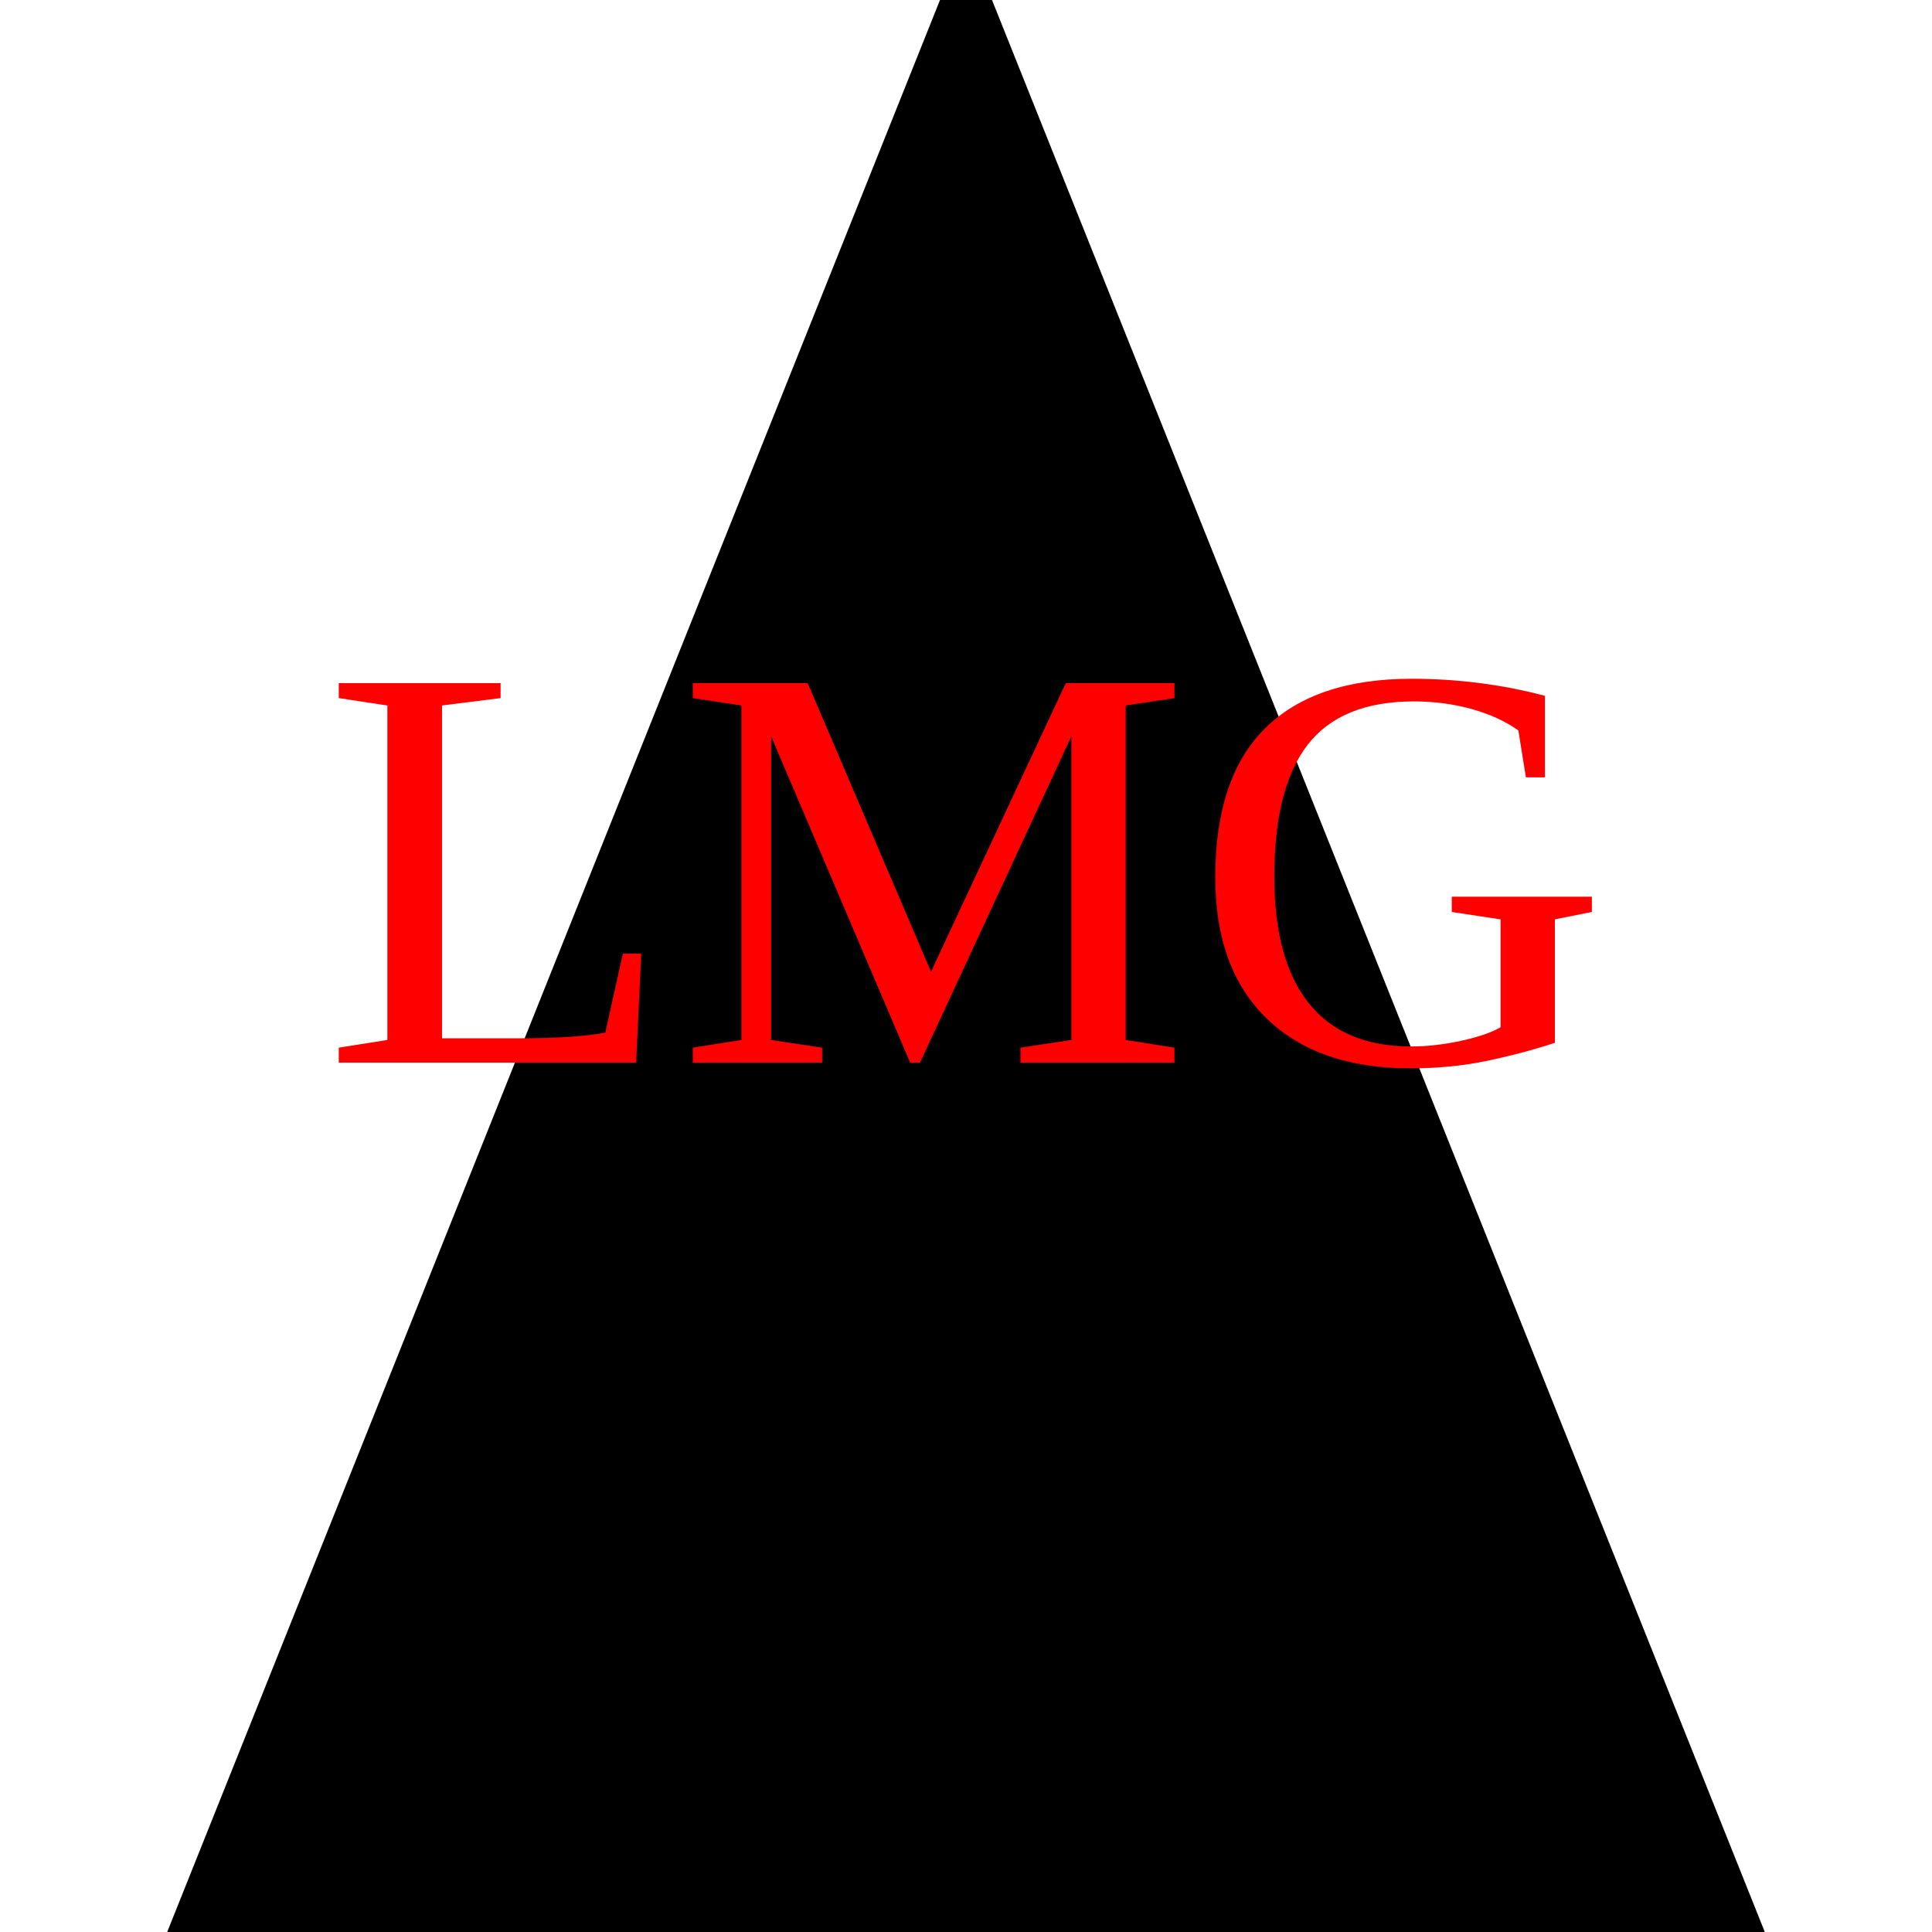
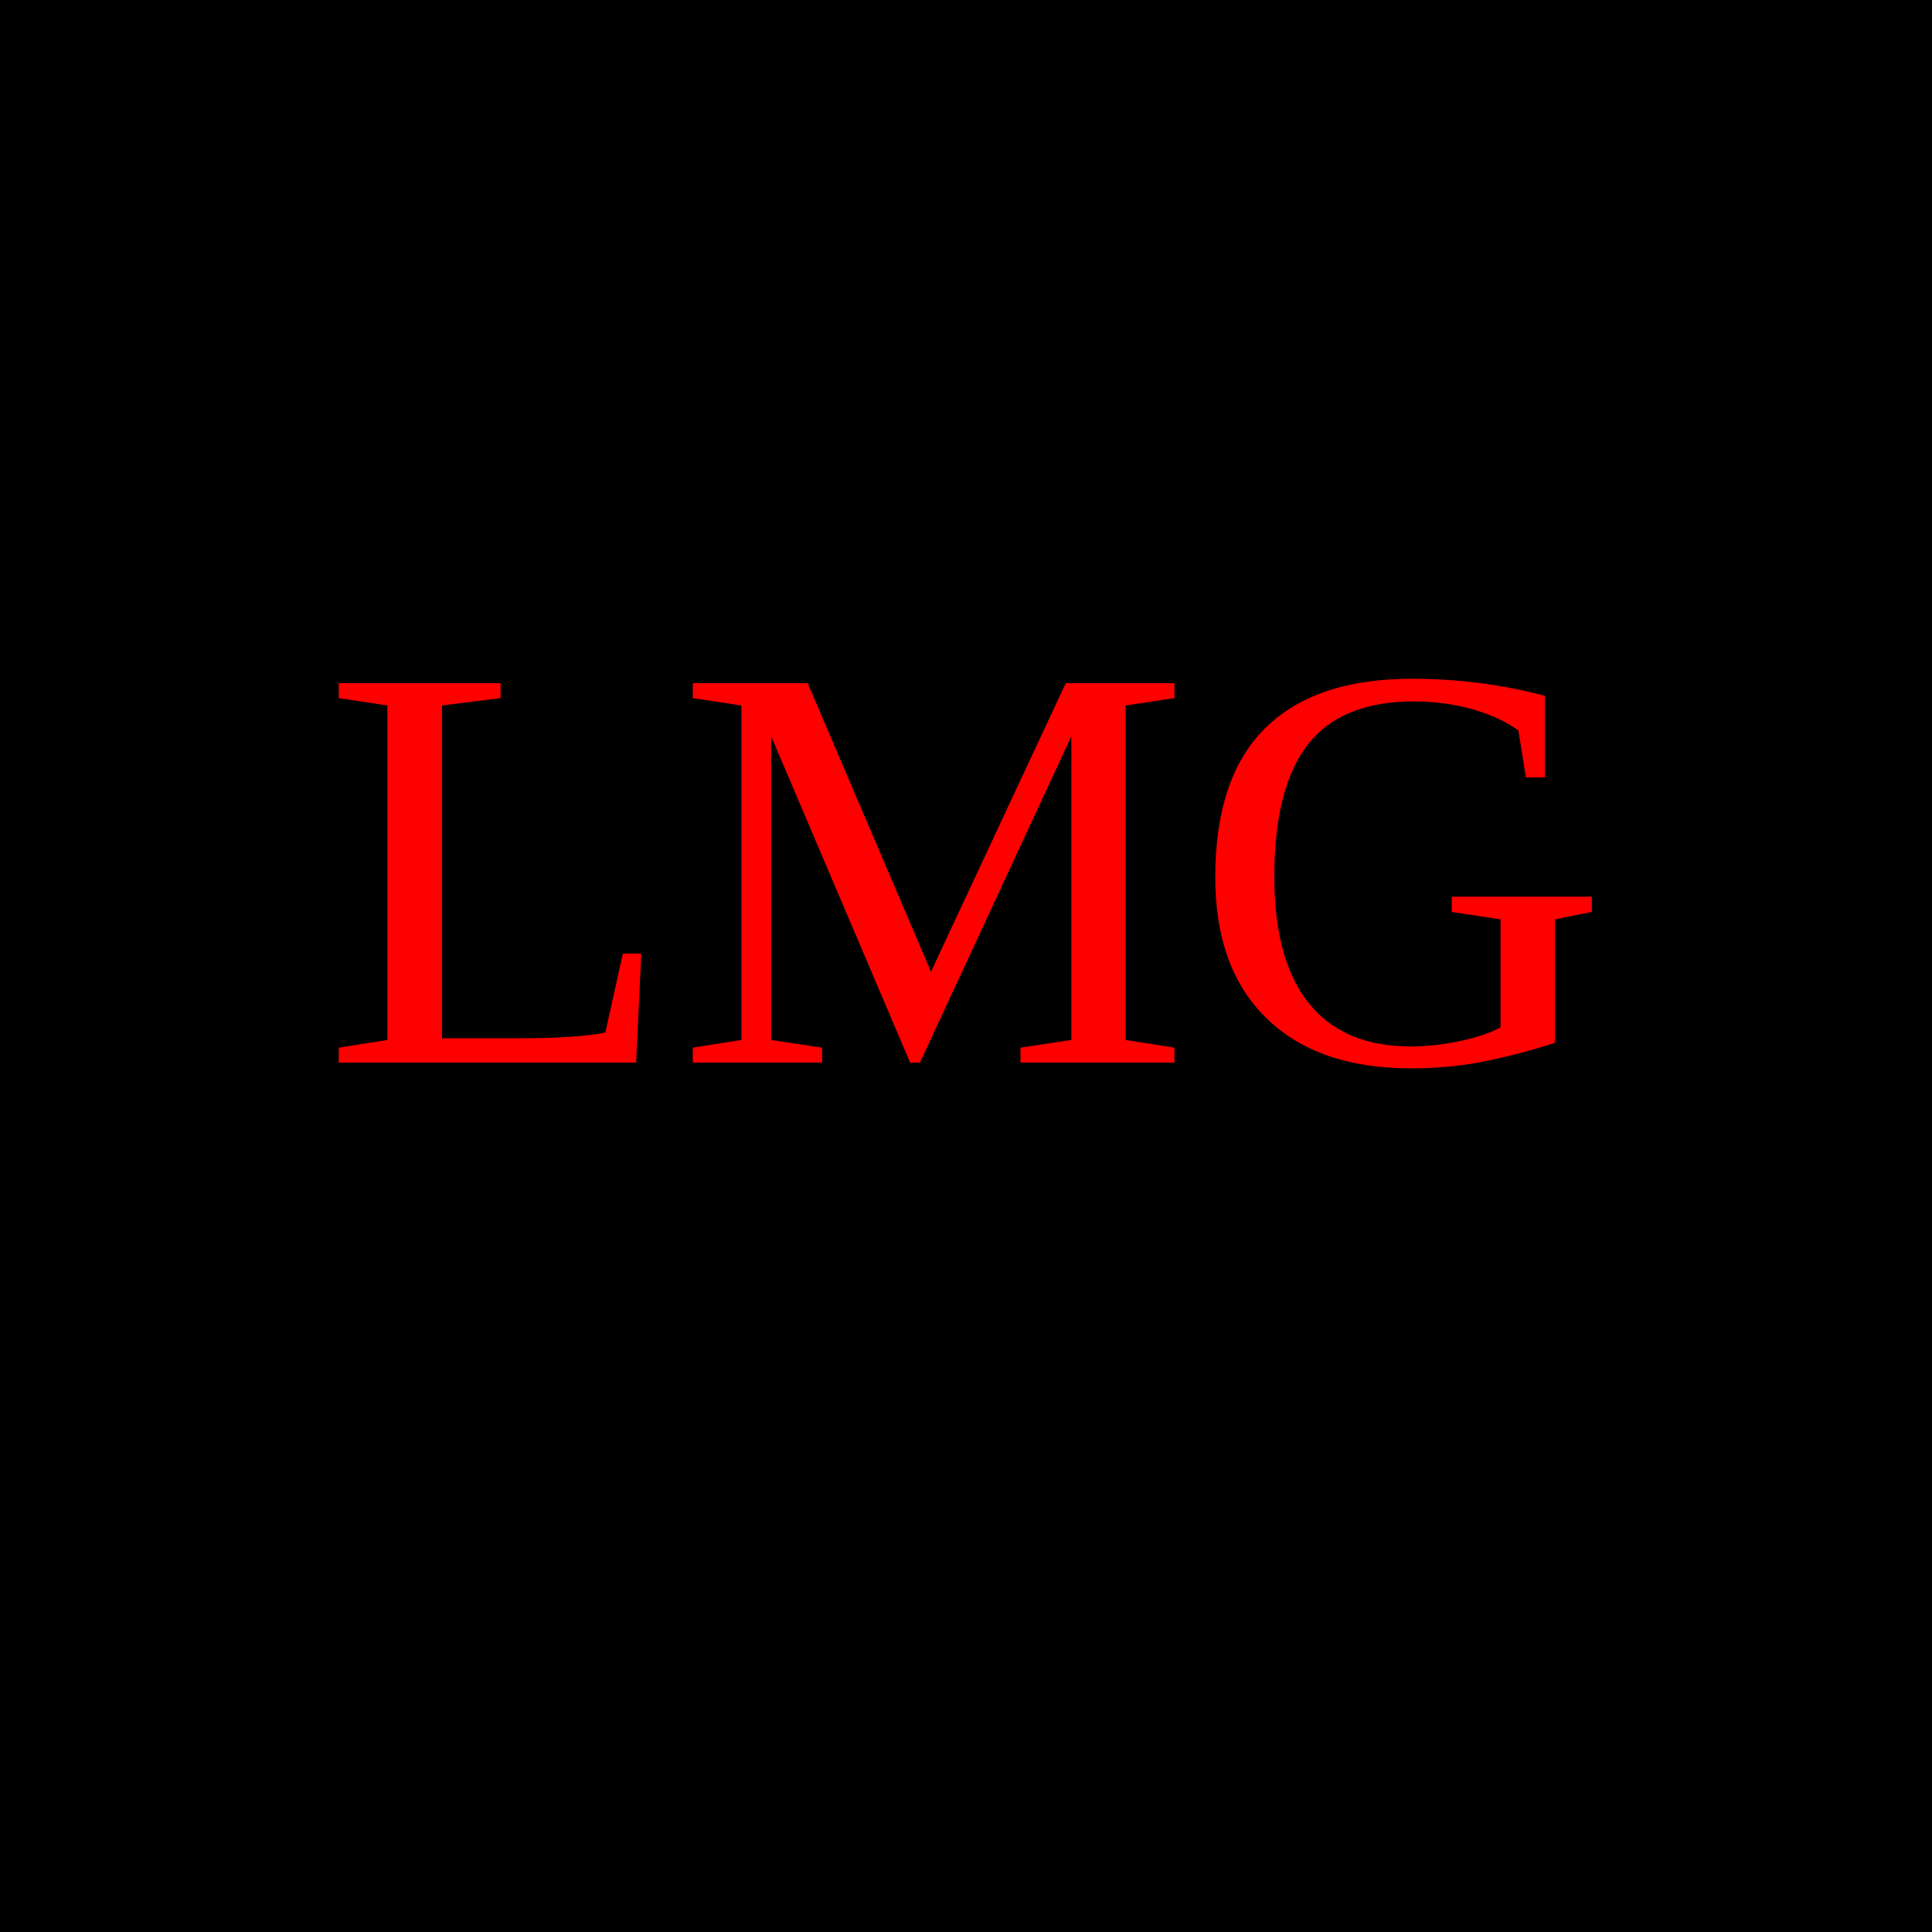
<svg xmlns="http://www.w3.org/2000/svg" width="200" height="200" version="1.1">
-   <polygon points="100 0 200 250 0 250" stroke="black" fill="black" stroke-width="5" />
+   <rect x="0" y="0" width="200" height="200" stroke="black" fill="black" stroke-width="5" />
  <text x="100" y="110" font-size="60" text-anchor="middle" fill="red">LMG</text>
</svg>
